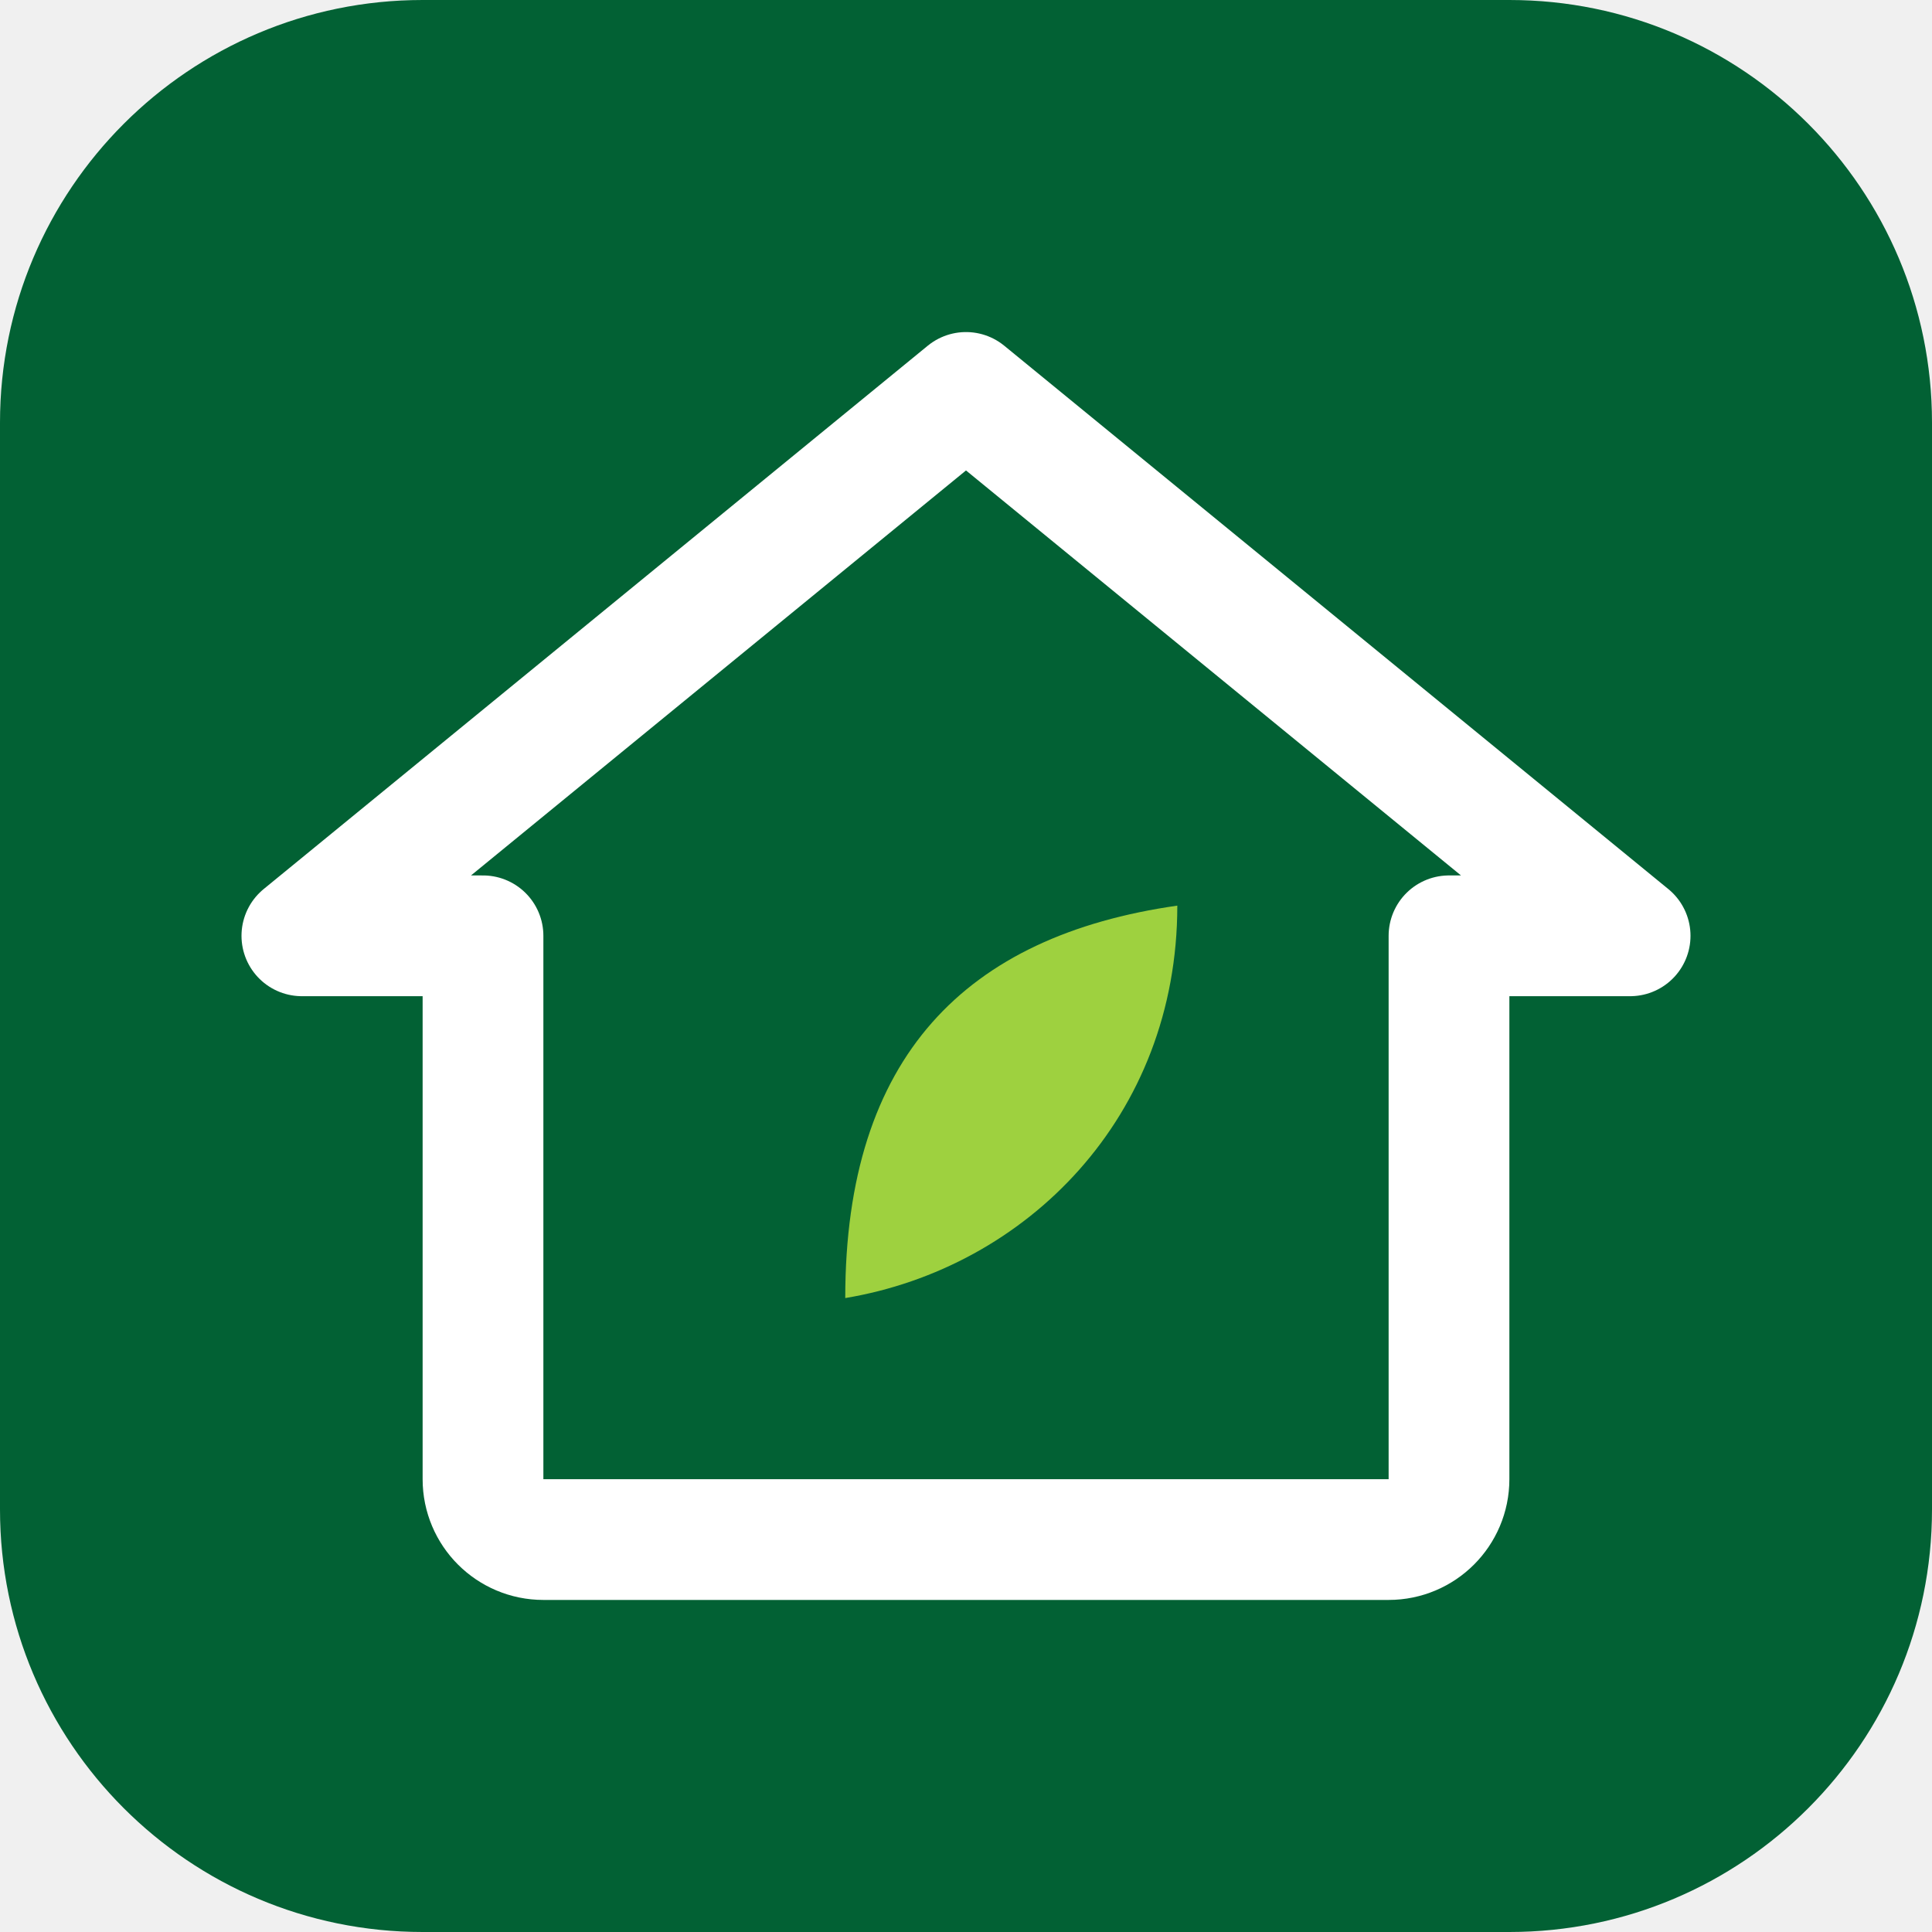
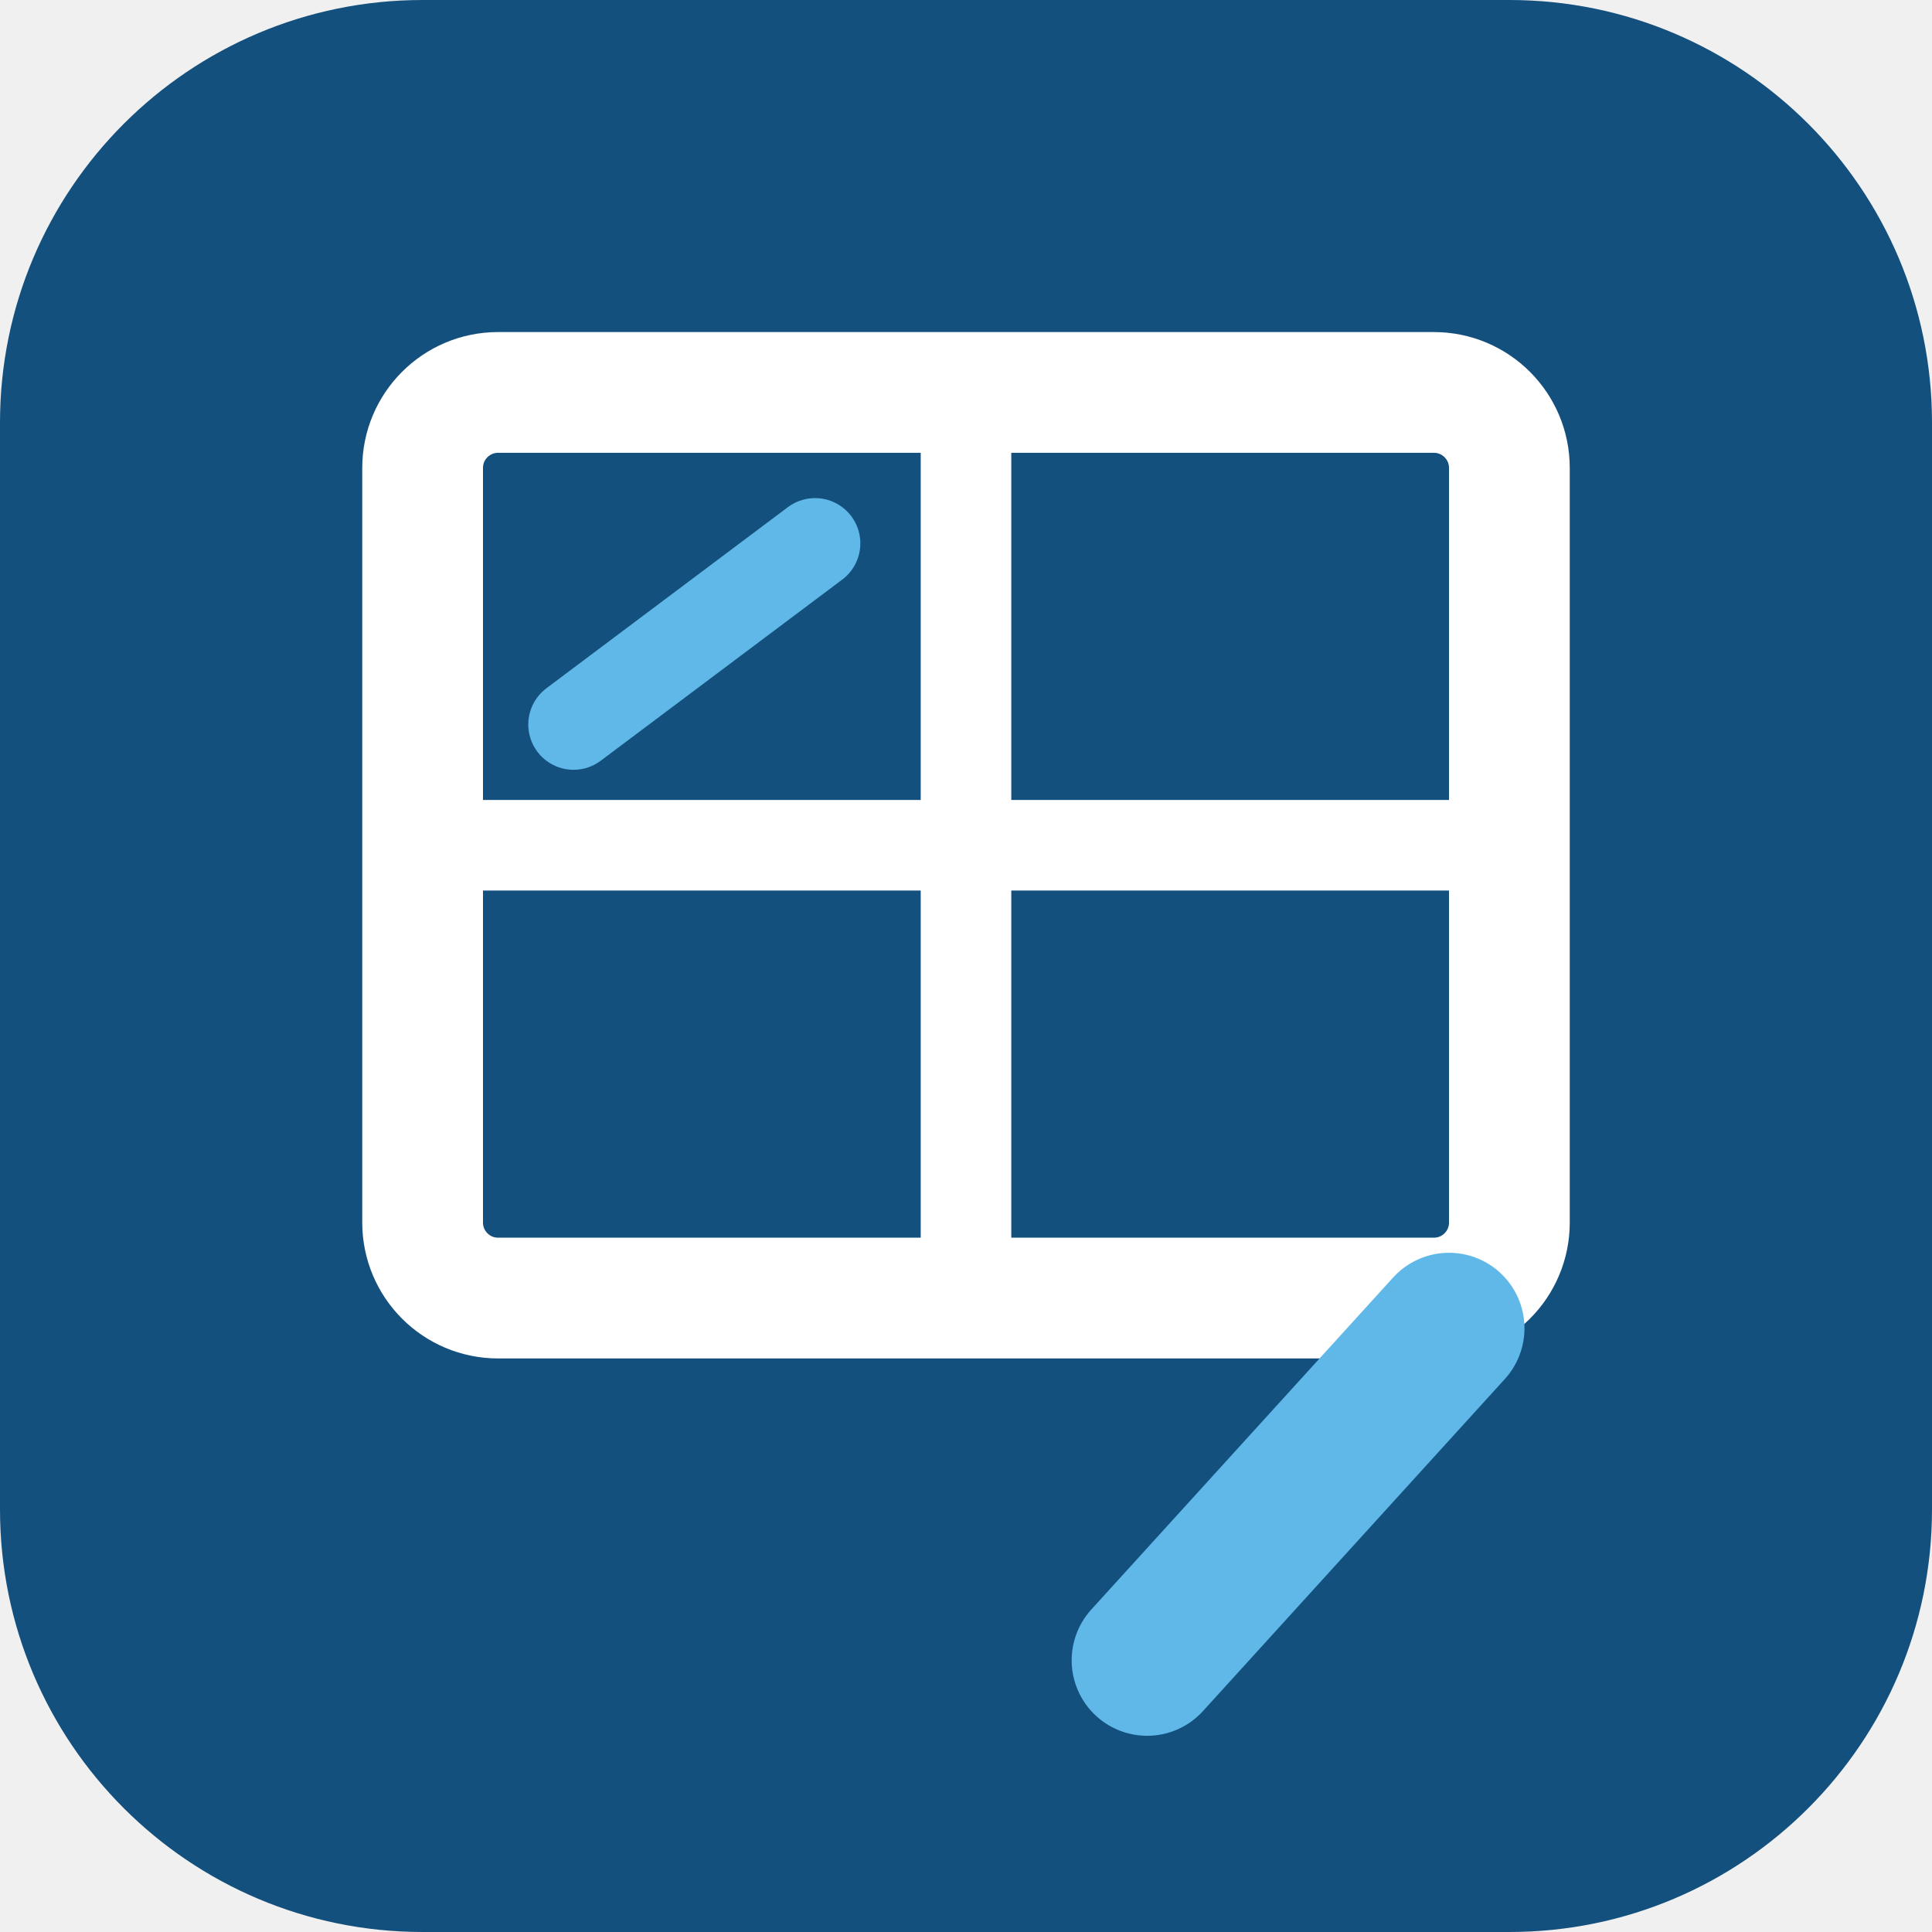
<svg xmlns="http://www.w3.org/2000/svg" viewBox="0 0 64 64">
-   <rect width="64" height="64" rx="14" fill="#026134" />
-   <path d="M32 13 54 31h-6v18a2 2 0 0 1-2 2H18a2 2 0 0 1-2-2V31h-6z" fill="none" stroke="#FFFFFF" stroke-width="4" stroke-linejoin="round" />
-   <path d="M39 30c0 7-5 12-11 13 0-8 4-12 11-13z" fill="#9ED13F" />
+   <rect width="64" height="64" rx="14" fill="#14507E" />
+   <rect x="14" y="13" width="36" height="30" rx="2.5" fill="none" stroke="#FFFFFF" stroke-width="4" />
+   <path d="M32 13v30M14 28h36" stroke="#FFFFFF" stroke-width="3" />
+   <path d="M19 24l8-6" stroke="#5FB8E8" stroke-width="3" stroke-linecap="round" />
+   <path d="M38 55l10-11" stroke="#5FB8E8" stroke-width="5" stroke-linecap="round" />
</svg>
